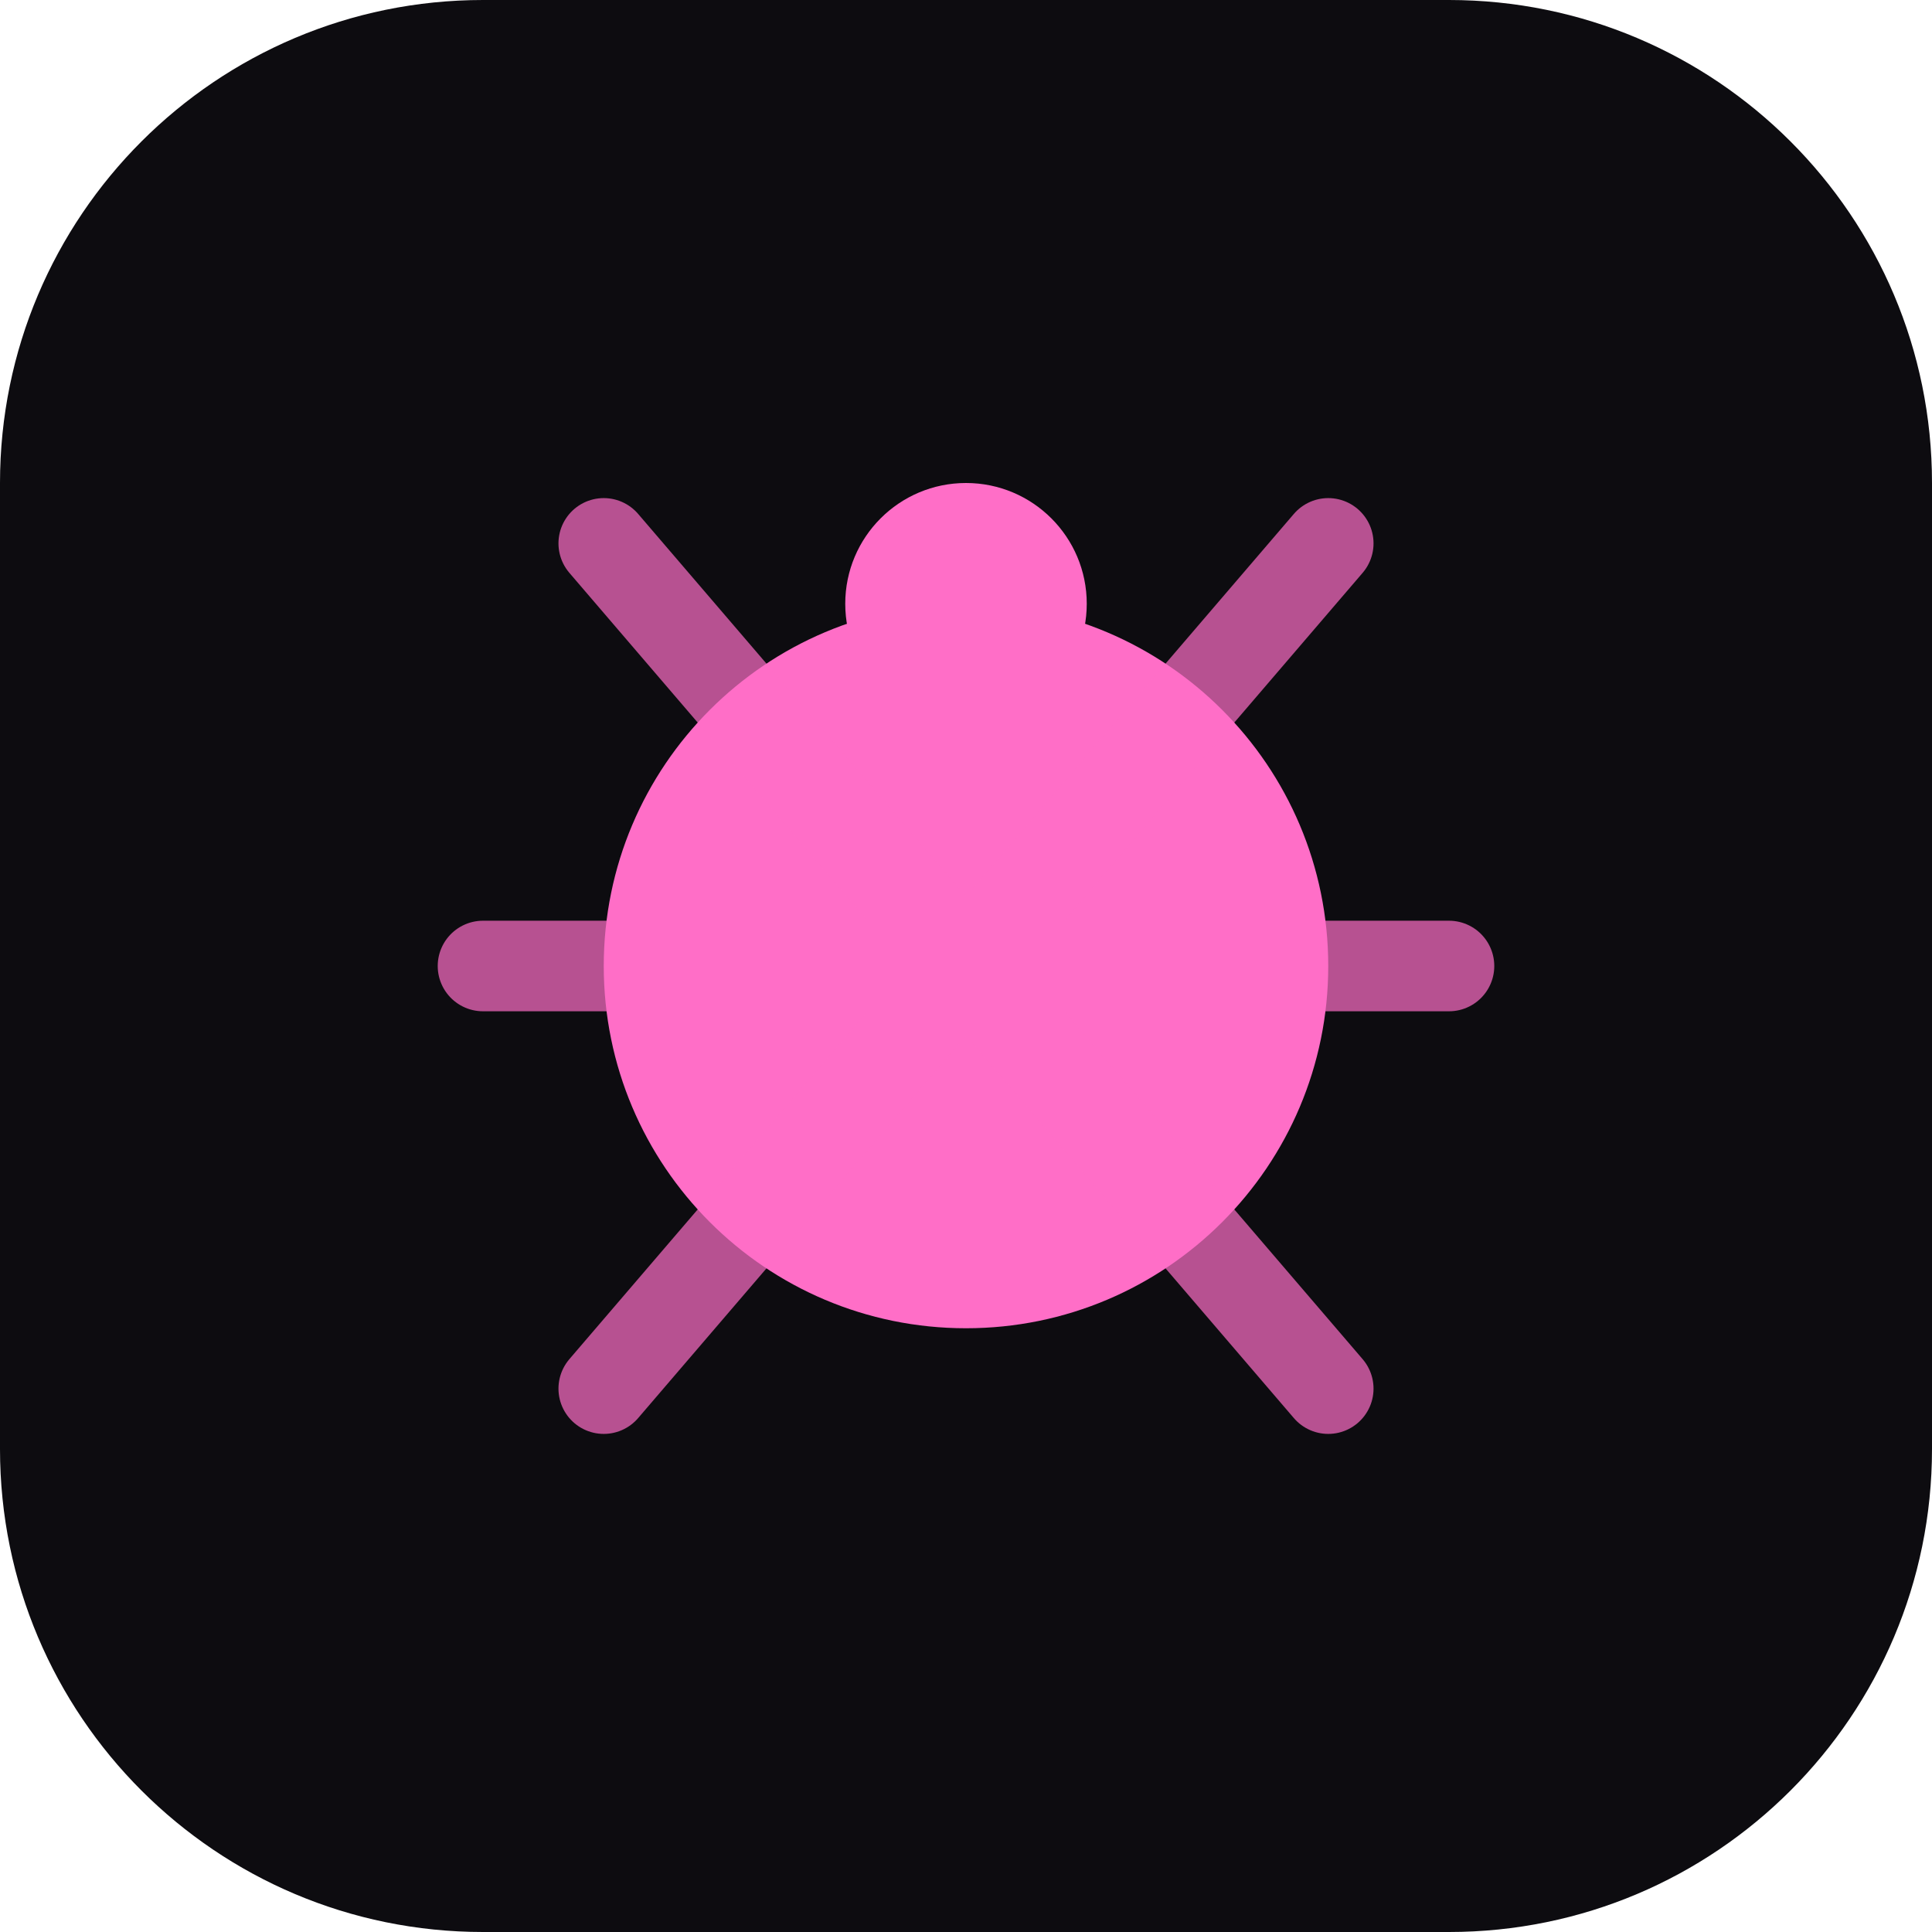
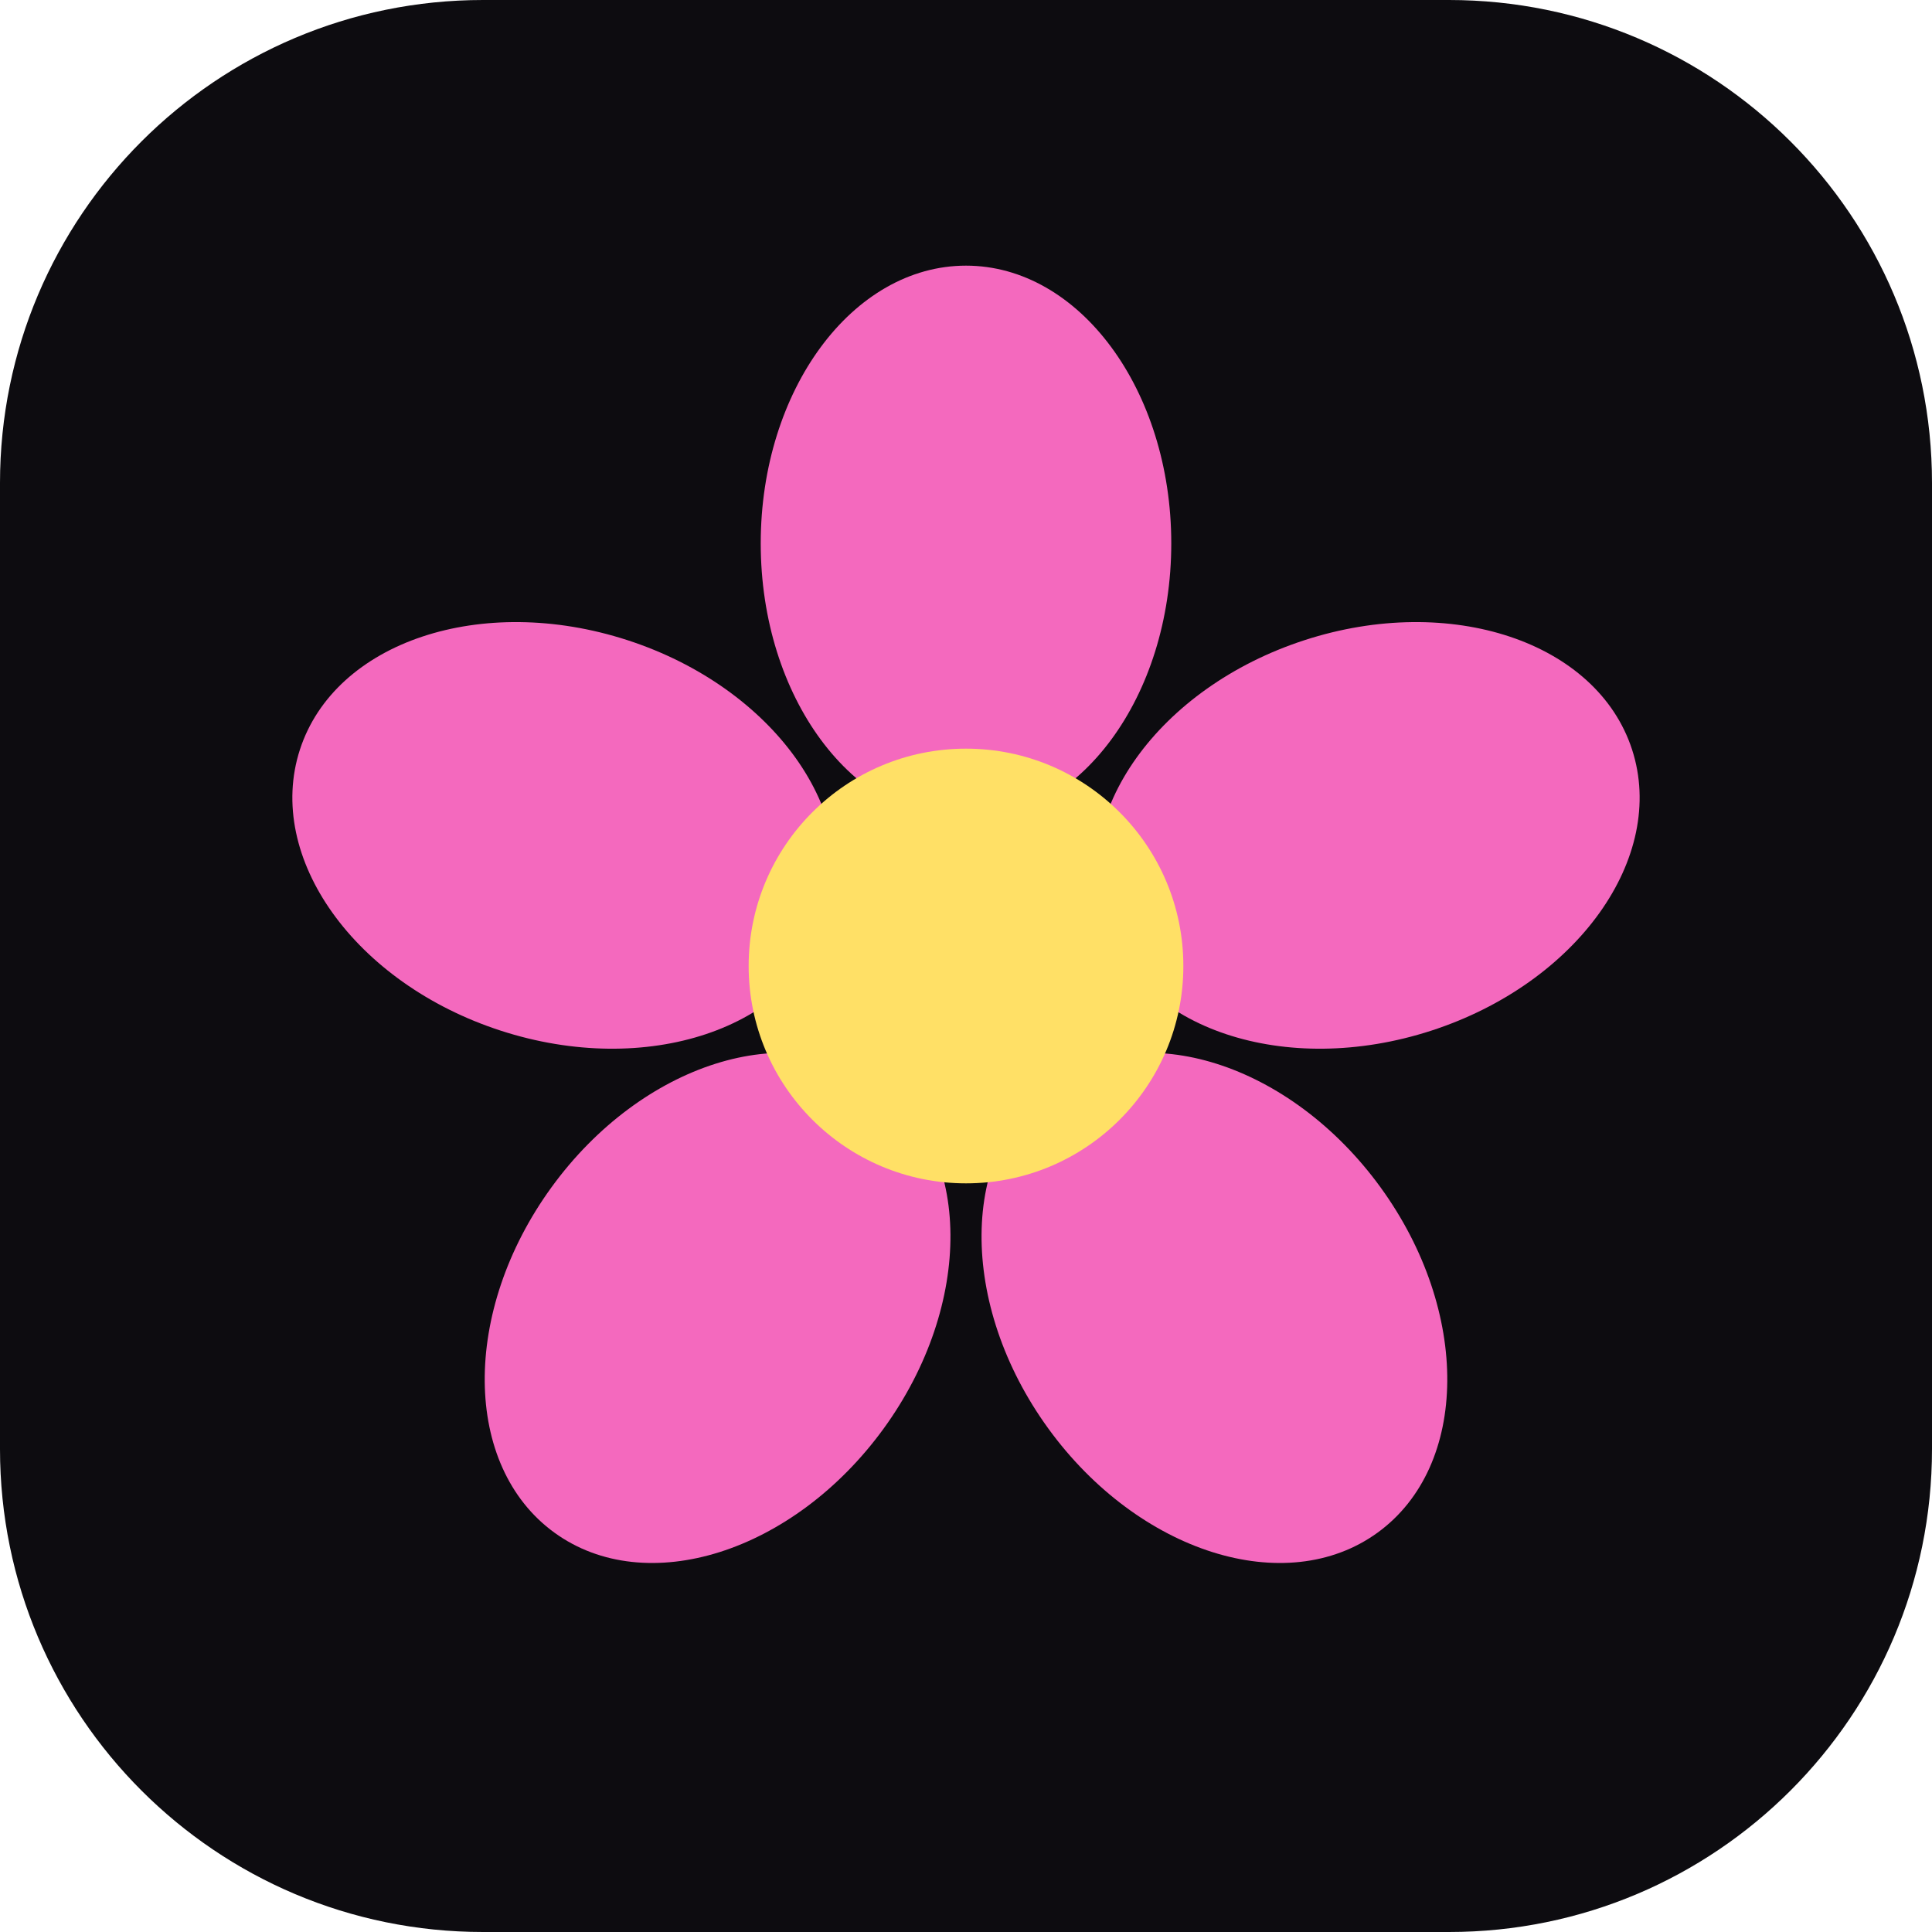
<svg xmlns="http://www.w3.org/2000/svg" viewBox="0 0 32 32">
  <rect width="32" height="32" rx="8" fill="#0d0c10" />
-   <circle cx="16" cy="16" r="6" fill="#FF6EC7" />
-   <circle cx="16" cy="10" r="2" fill="#FF6EC7" />
-   <path d="M16 16 L10 9 M16 16 L22 9 M16 16 L8 16 M16 16 L24 16 M16 16 L10 23 M16 16 L22 23" stroke="#FF6EC7" stroke-width="1.5" stroke-linecap="round" opacity="0.7" />
+   <g transform="translate(16 16)" fill="#FF6EC7" fill-opacity="0.95">
+     <ellipse cx="0" cy="-7" rx="3.4" ry="4.6" />
+     <ellipse cx="0" cy="-7" rx="3.4" ry="4.6" transform="rotate(72)" />
+     <ellipse cx="0" cy="-7" rx="3.4" ry="4.6" transform="rotate(144)" />
+     <ellipse cx="0" cy="-7" rx="3.4" ry="4.6" transform="rotate(216)" />
+     <ellipse cx="0" cy="-7" rx="3.4" ry="4.6" transform="rotate(288)" />
+   </g>
+   <circle cx="16" cy="16" r="3.6" fill="#FFE066" />
</svg>
